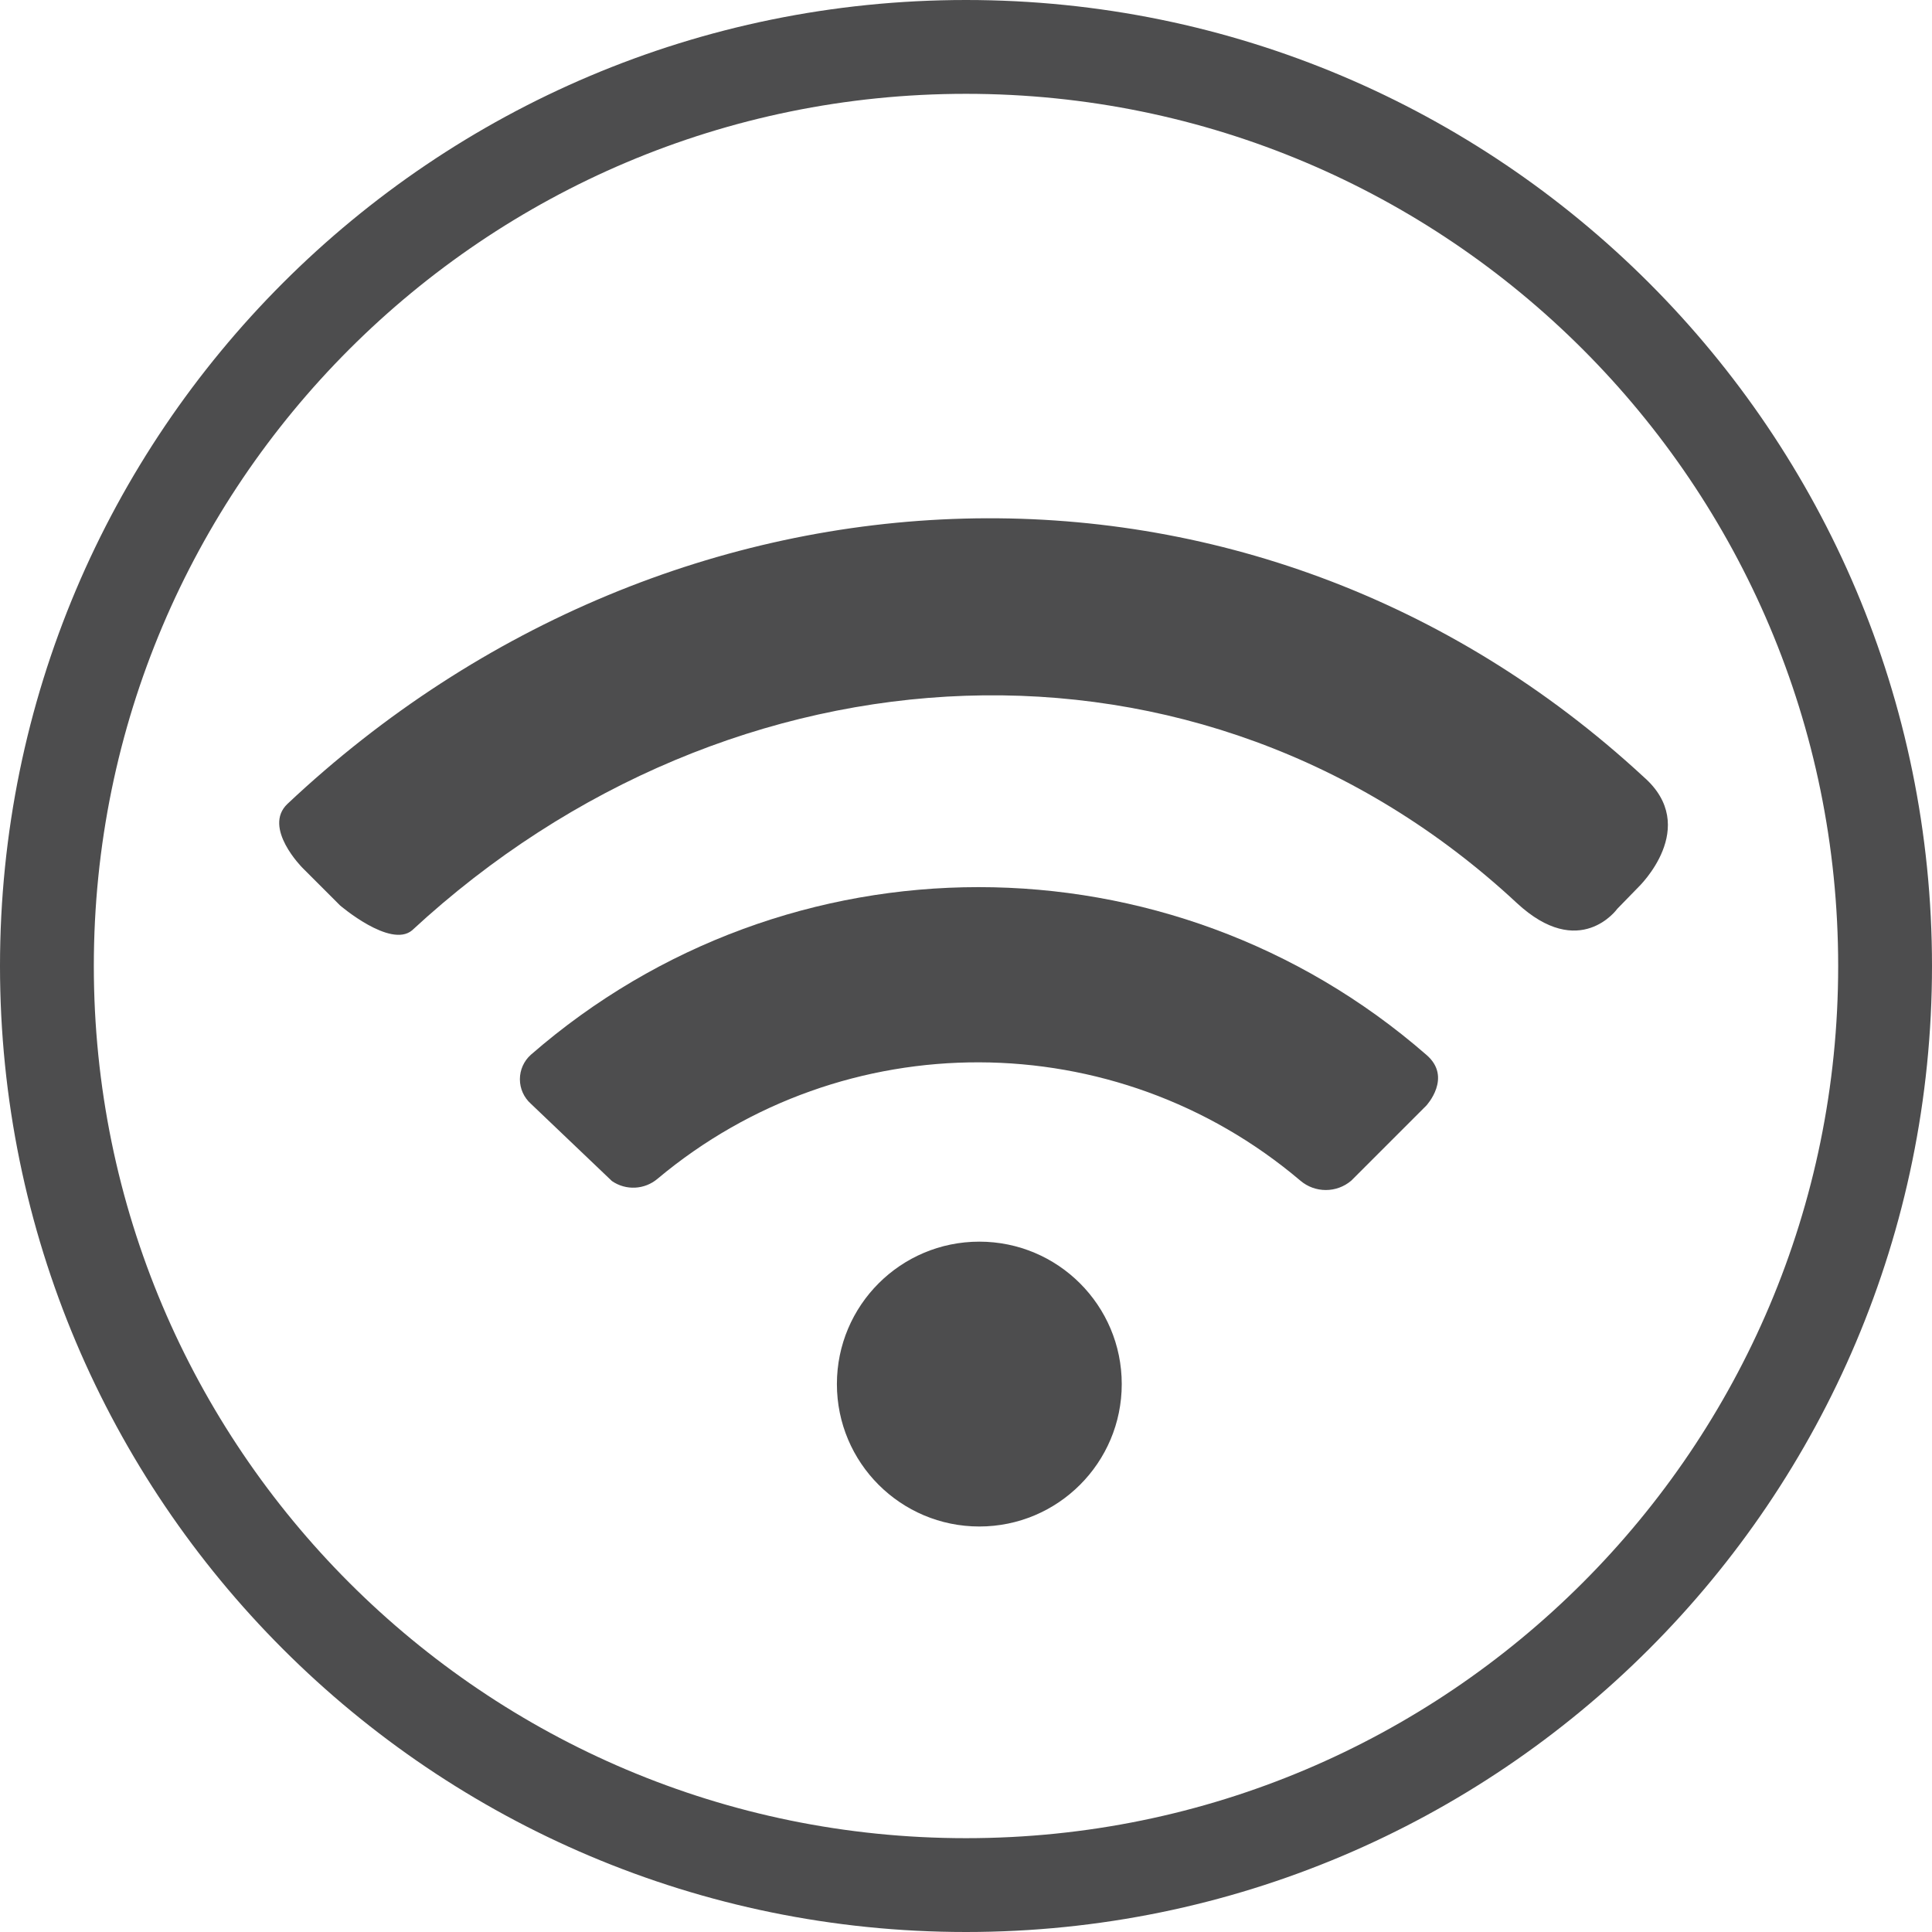
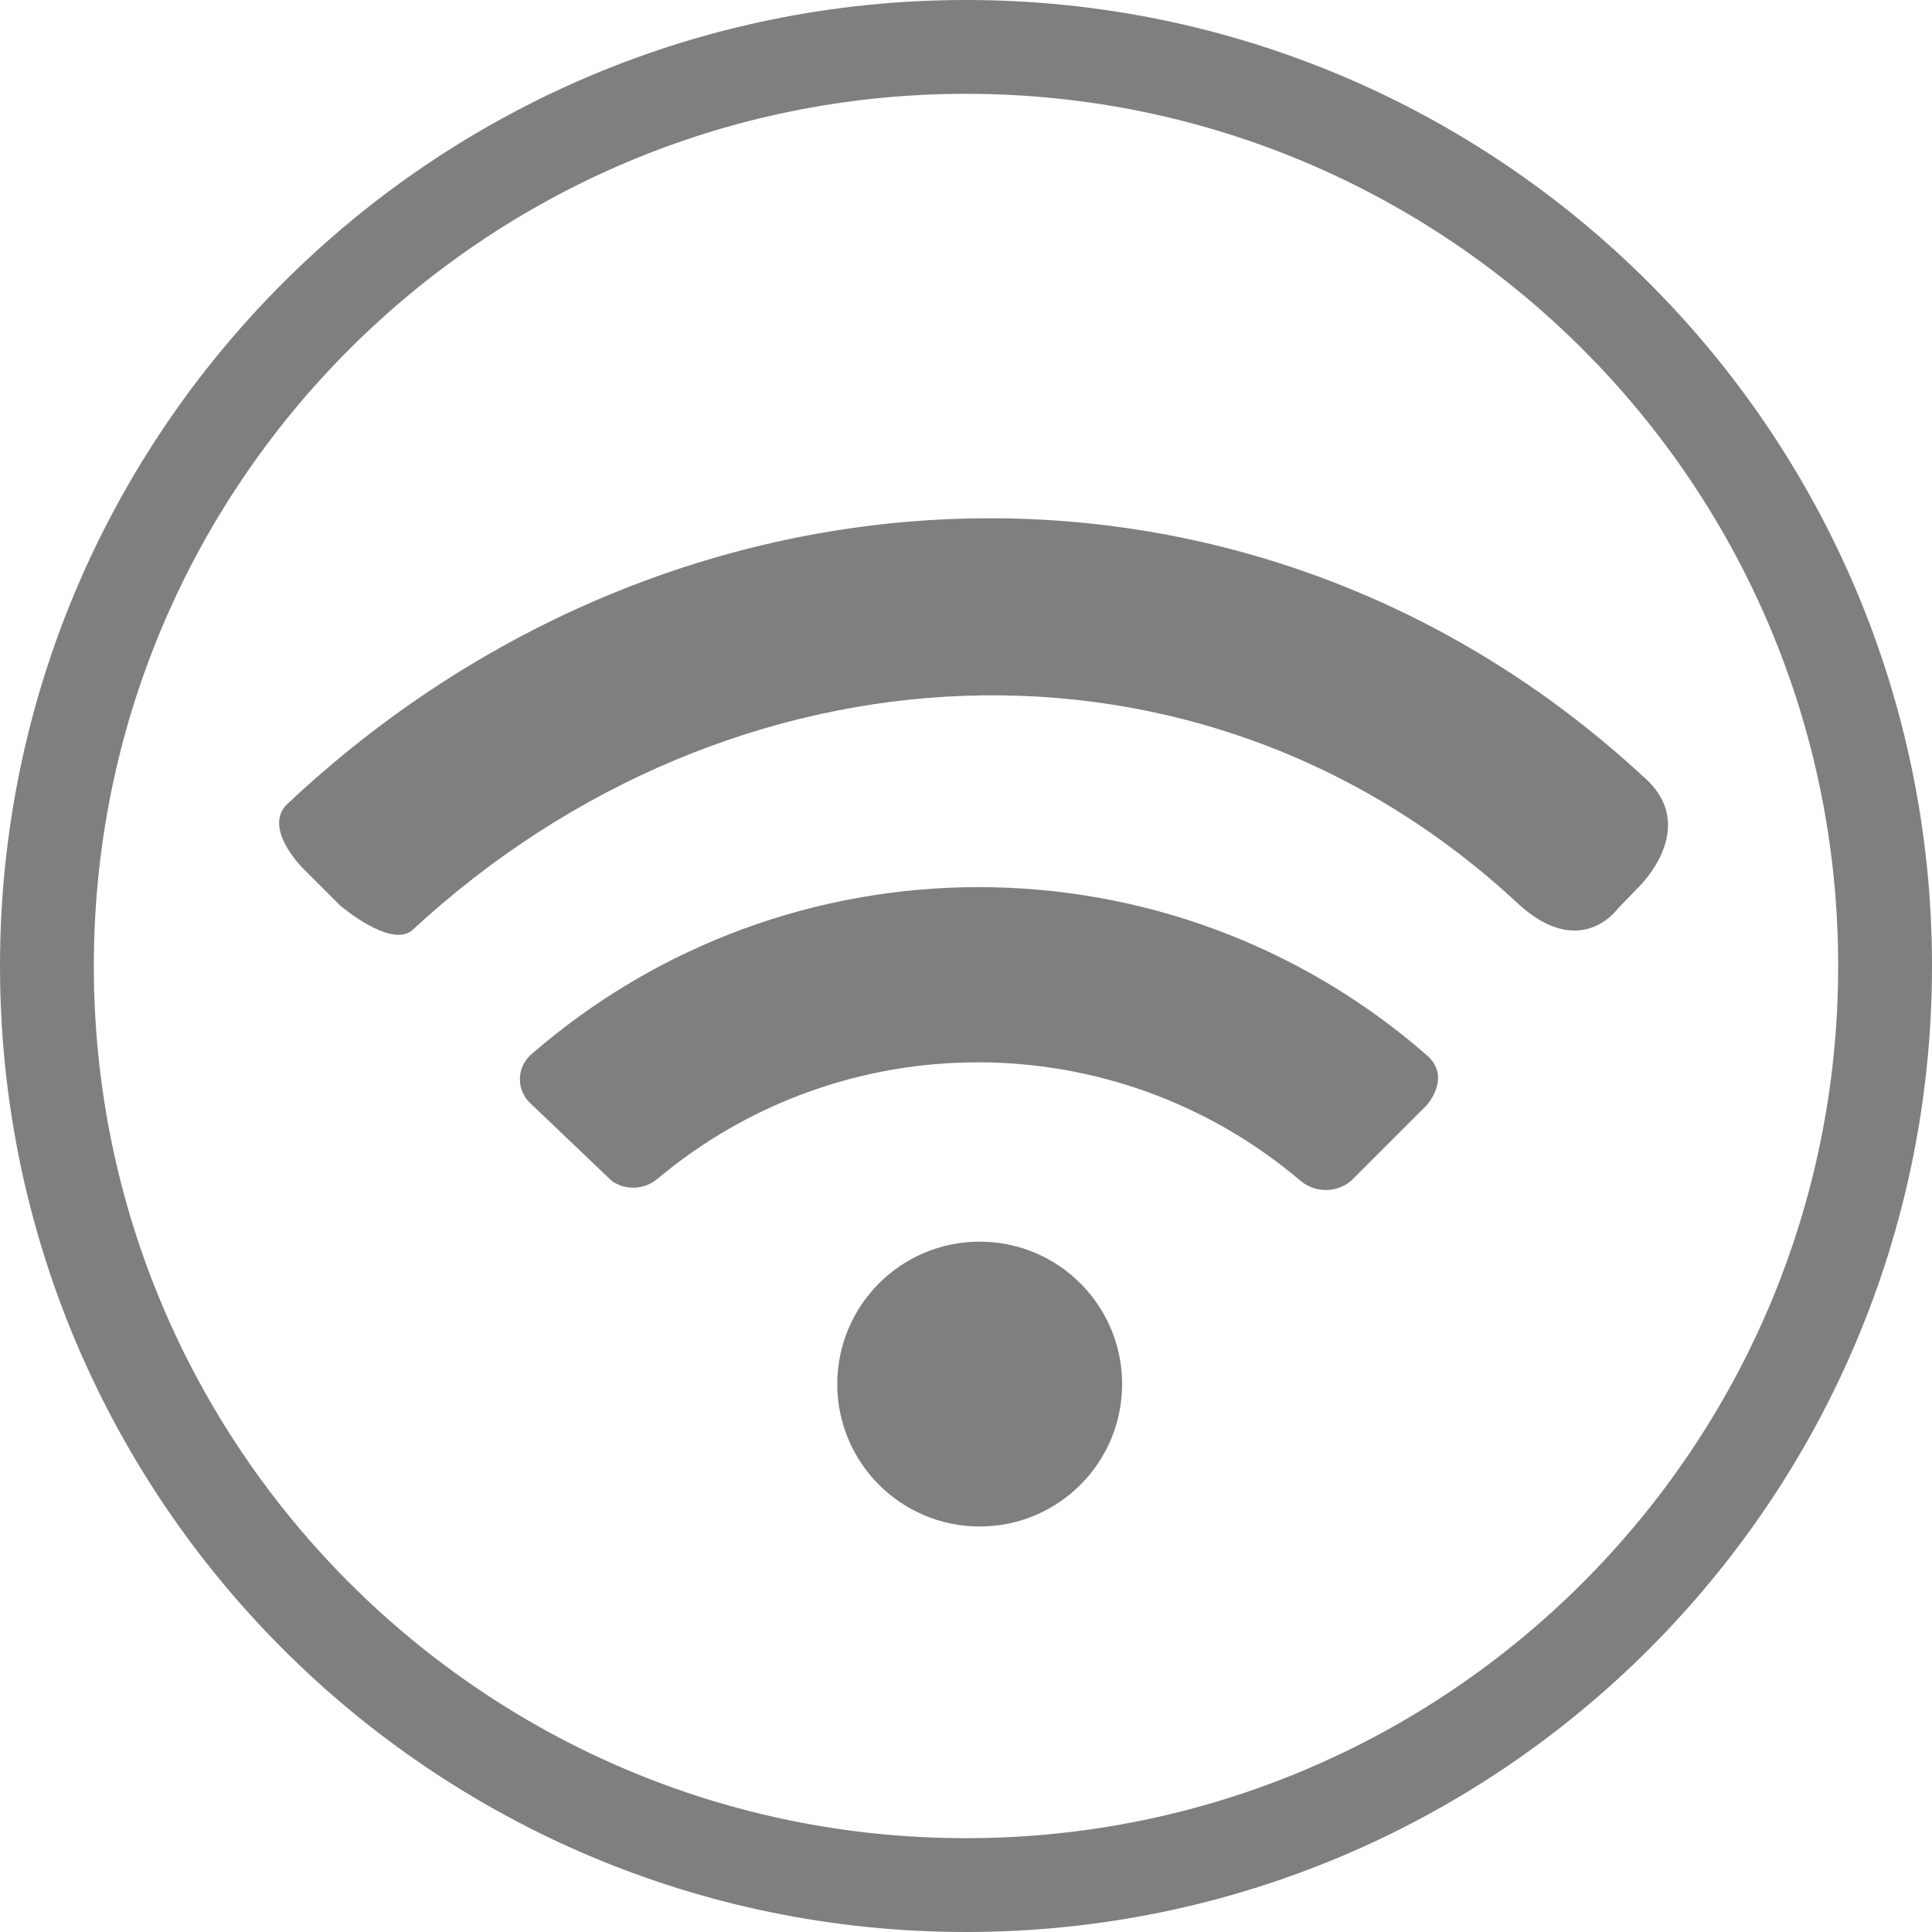
<svg xmlns="http://www.w3.org/2000/svg" id="Layer_1" data-name="Layer 1" viewBox="0 0 102.96 102.96">
  <defs>
-     <style>.cls-1{fill:none;stroke:#4d4d4e;stroke-miterlimit:10;stroke-width:5px;}.cls-2{fill:#4d4d4e;}</style>
+     <style>.cls-1{fill:none;stroke:#7e7f7f;stroke-miterlimit:10;stroke-width:5px;}.cls-2{fill:#7e7f7f;}</style>
  </defs>
  <circle class="cls-1" cx="51.48" cy="51.48" r="48.98" />
-   <path class="cls-2" d="M60.42,84.77,56.1,80.65a1.75,1.75,0,0,1,0-2.61,36.33,36.33,0,0,1,47.72,0c1.41,1.2,0,2.71,0,2.71l-4,4a2.09,2.09,0,0,1-2.71,0,26.58,26.58,0,0,0-34.26-.1A2,2,0,0,1,60.42,84.77Z" transform="translate(-27.81 -21.83)" />
-   <path class="cls-2" d="M45.93,70.08l-2-2s-2.14-2.14-.8-3.41C63.73,45.28,94.6,44,115.4,63.23c3.07,2.68-.28,5.88-.28,5.88L114,70.26s-2,2.81-5.36-.31C91.8,54.28,66.75,55.69,49.77,71.41,48.61,72.38,45.93,70.08,45.93,70.08Z" transform="translate(-27.81 -21.83)" />
-   <path class="cls-2" d="M80,88a7.59,7.59,0,1,0,0,15.18A7.59,7.59,0,1,0,80,88Z" transform="translate(-27.81 -21.83)" />
+   <path class="cls-2" d="M333.81,84.77l-4.32-4.12a1.75,1.75,0,0,1,0-2.61,36.33,36.33,0,0,1,47.72,0c1.41,1.2,0,2.71,0,2.71l-4,4a2.09,2.09,0,0,1-2.71,0,26.58,26.58,0,0,0-34.26-.1A2,2,0,0,1,333.81,84.77Z" transform="translate(-301.2 -21.83)" />
+   <path class="cls-2" d="M319.32,70.08l-2-2s-2.15-2.14-.8-3.41C337.13,45.28,368,44,388.79,63.23c3.08,2.68-.27,5.88-.27,5.88l-1.11,1.15s-2,2.81-5.35-.31c-16.87-15.67-41.92-14.26-58.9,1.46C322,72.38,319.32,70.08,319.32,70.08Z" transform="translate(-301.2 -21.83)" />
+   <path class="cls-2" d="M353.41,88a7.59,7.59,0,1,0,0,15.18,7.59,7.59,0,1,0,0-15.18Z" transform="translate(-301.2 -21.83)" />
</svg>
